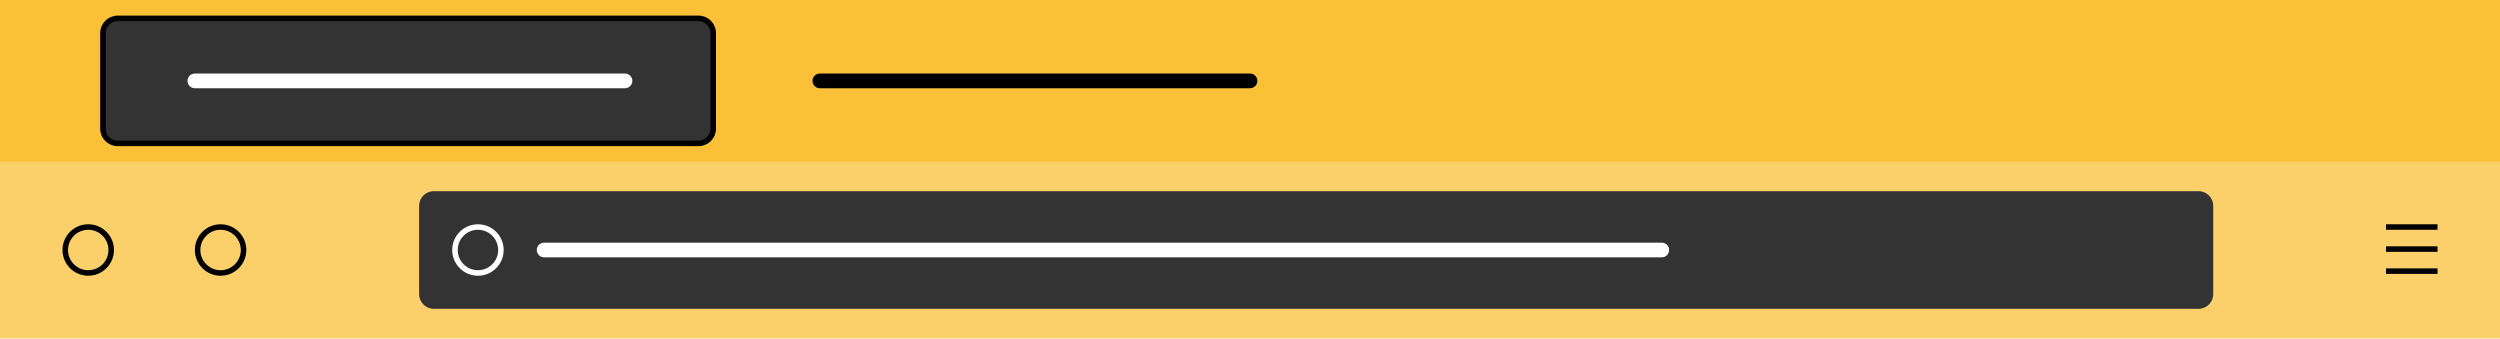
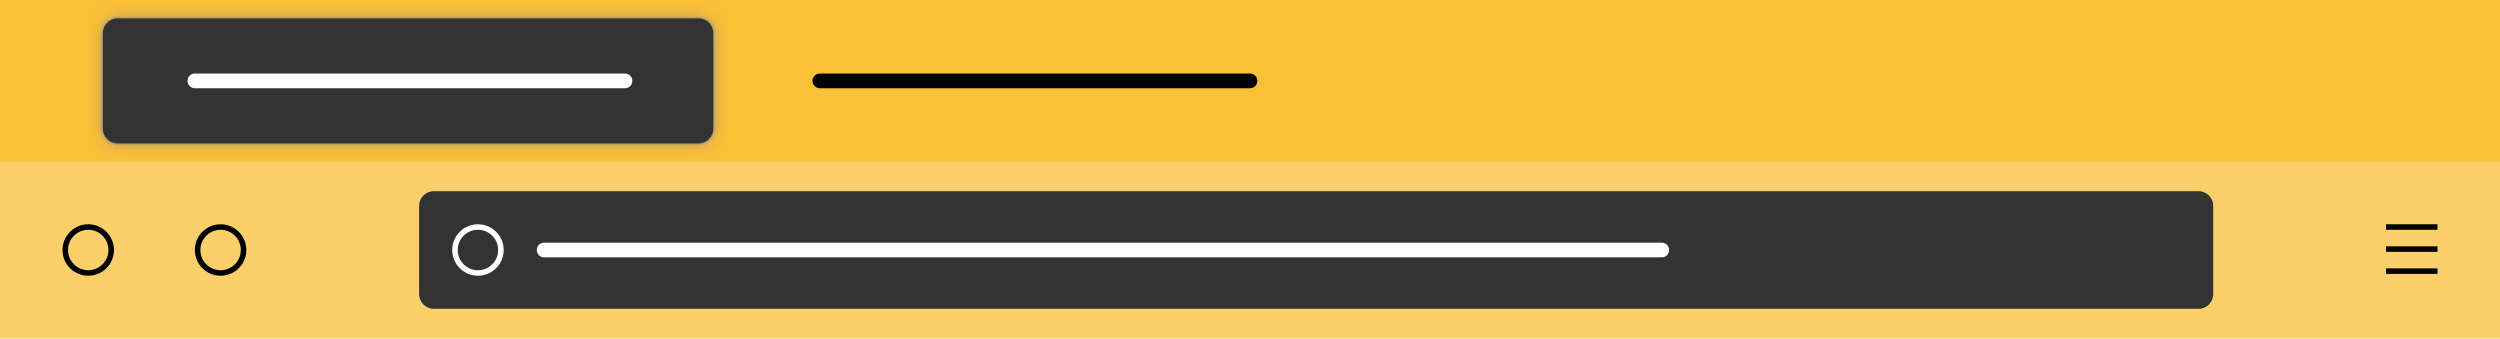
<svg xmlns="http://www.w3.org/2000/svg" width="680" height="92" fill="none">
  <rect width="680" height="92" fill="hsl(42, 95%, 60%)" />
-   <rect x="28" y="5" width="166" height="34" rx="4" fill="hsl(0, 0%, 20%)" stroke="hsl(0, 0%, 0%)" stroke-width="1.5" />
+   <g filter="url(#filter0_dd)">
+     <rect x="28" y="5" width="166" height="34" rx="4" fill="hsl(0, 0%, 20%)" stroke="transparent" stroke-width="1.5" />
+   </g>
  <rect x="51" y="20" width="121" height="4" rx="2" fill="hsl(0, 0%, 100%)" />
  <rect x="221" y="20" width="121" height="4" rx="2" fill="hsl(0, 0%, 0%)" />
  <rect y="44" width="680" height="48" fill="hsl(42, 95%, 70%)" />
  <circle cx="24" cy="68" r="6.25" stroke="hsl(0, 0%, 0%)" stroke-width="1.5" />
  <circle cx="60" cy="68" r="6.25" stroke="hsl(0, 0%, 0%)" stroke-width="1.5" />
  <line x1="663" y1="73.75" x2="649" y2="73.75" stroke="hsl(0, 0%, 0%)" stroke-width="1.5" />
  <line x1="663" y1="67.75" x2="649" y2="67.75" stroke="hsl(0, 0%, 0%)" stroke-width="1.5" />
  <line x1="663" y1="61.75" x2="649" y2="61.75" stroke="hsl(0, 0%, 0%)" stroke-width="1.5" />
  <rect x="114" y="52" width="488" height="32" rx="4" fill="hsl(0, 0%, 20%)" />
  <circle cx="130" cy="68" r="6.25" stroke="hsl(0, 0%, 100%)" stroke-width="1.5" />
  <rect x="146" y="66" width="308" height="4" rx="2" fill="hsl(0, 0%, 100%)" />
+   <defs>
+     <filter id="filter0_dd" x="24" y="1" width="174" height="42" filterUnits="userSpaceOnUse" color-interpolation-filters="sRGB">
+       <feFlood flood-opacity="0" result="BackgroundImageFix" />
+       <feColorMatrix in="SourceAlpha" type="matrix" values="0 0 0 0 0 0 0 0 0 0 0 0 0 0 0 0 0 0 127 0" />
+       <feOffset />
+       <feGaussianBlur stdDeviation="2" />
+       <feColorMatrix type="matrix" values="0 0 0 0 0.502 0 0 0 0 0.502 0 0 0 0 0.557 0 0 0 0.5 0" />
+       <feBlend mode="normal" in2="BackgroundImageFix" result="effect1_dropShadow" />
+       <feColorMatrix in="SourceAlpha" type="matrix" values="0 0 0 0 0 0 0 0 0 0 0 0 0 0 0 0 0 0 127 0" />
+       <feOffset />
+       <feGaussianBlur stdDeviation="0.5" />
+       <feColorMatrix type="matrix" values="0 0 0 0 0.502 0 0 0 0 0.502 0 0 0 0 0.557 0 0 0 0.9 0" />
+       <feBlend mode="normal" in2="effect1_dropShadow" result="effect2_dropShadow" />
+       <feBlend mode="normal" in="SourceGraphic" in2="effect2_dropShadow" result="shape" />
+     </filter>
+   </defs>
</svg>
